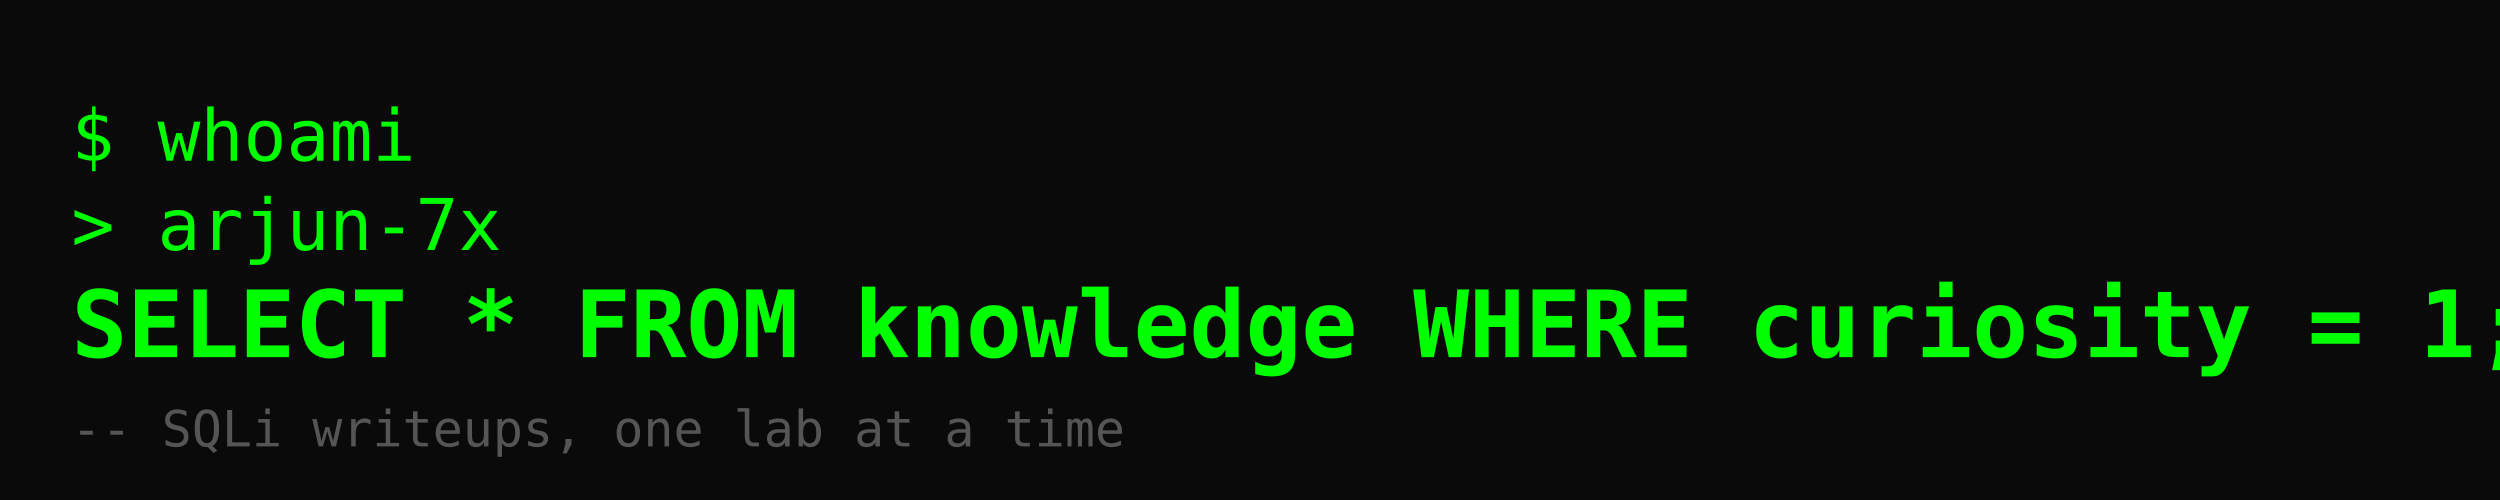
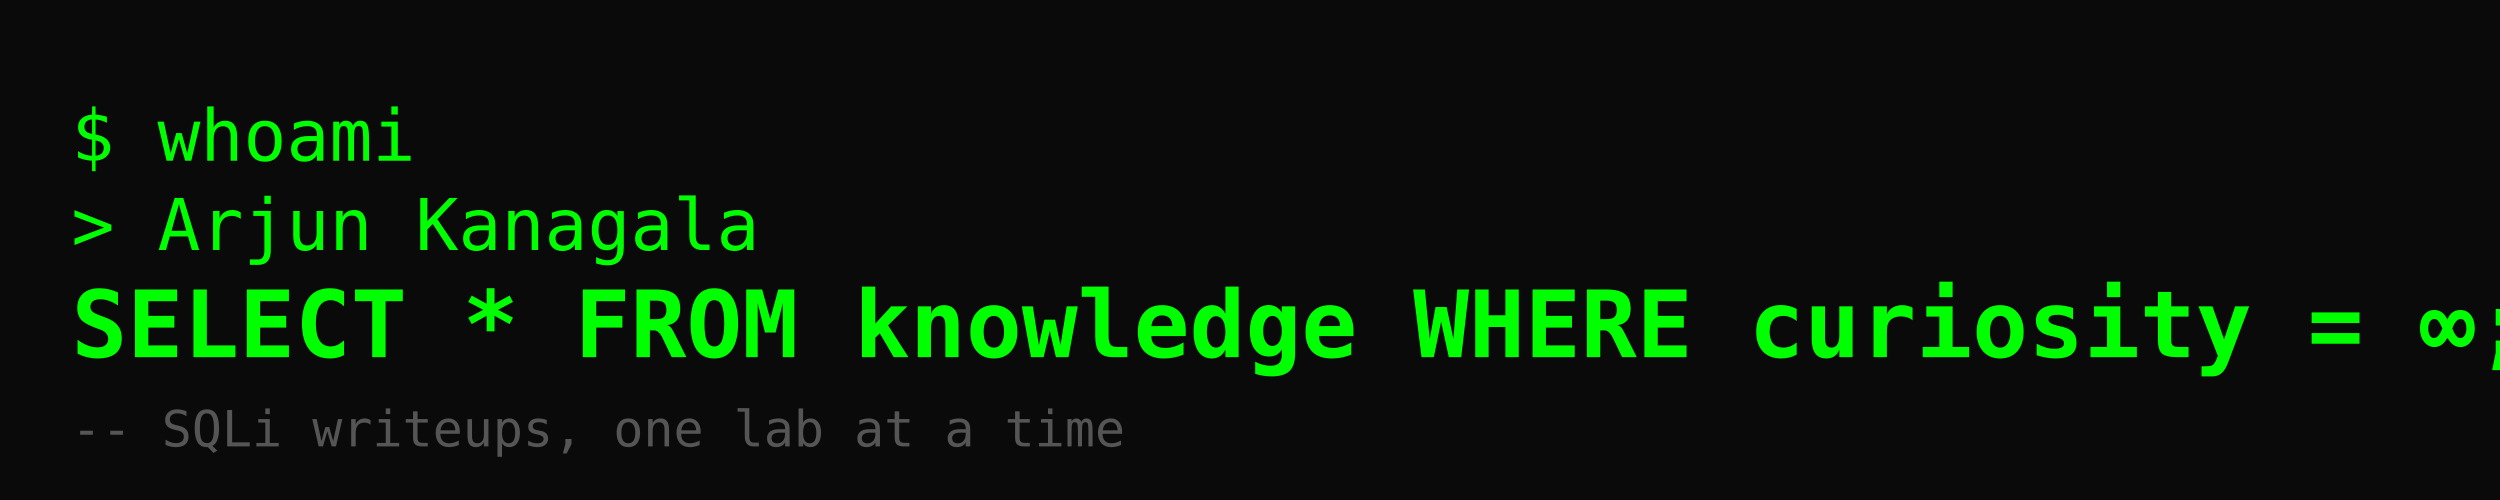
<svg xmlns="http://www.w3.org/2000/svg" width="700" height="140">
  <rect width="700" height="140" fill="#0a0a0a" />
  <text x="20" y="45" font-family="monospace" font-size="20" fill="#00ff00">$ whoami</text>
-   <text x="20" y="70" font-family="monospace" font-size="20" fill="#00ff00">&gt; arjun-7x</text>
-   <text x="20" y="100" font-family="monospace" font-size="26" fill="#00ff00" font-weight="bold">SELECT * FROM knowledge WHERE curiosity = 1;</text>
+   <text x="20" y="70" font-family="monospace" font-size="20" fill="#00ff00">&gt; Arjun Kanagala</text>
+   <text x="20" y="100" font-family="monospace" font-size="26" fill="#00ff00" font-weight="bold">SELECT * FROM knowledge WHERE curiosity = ∞;</text>
  <text x="20" y="125" font-family="monospace" font-size="14" fill="#555">-- SQLi writeups, one lab at a time</text>
</svg>
